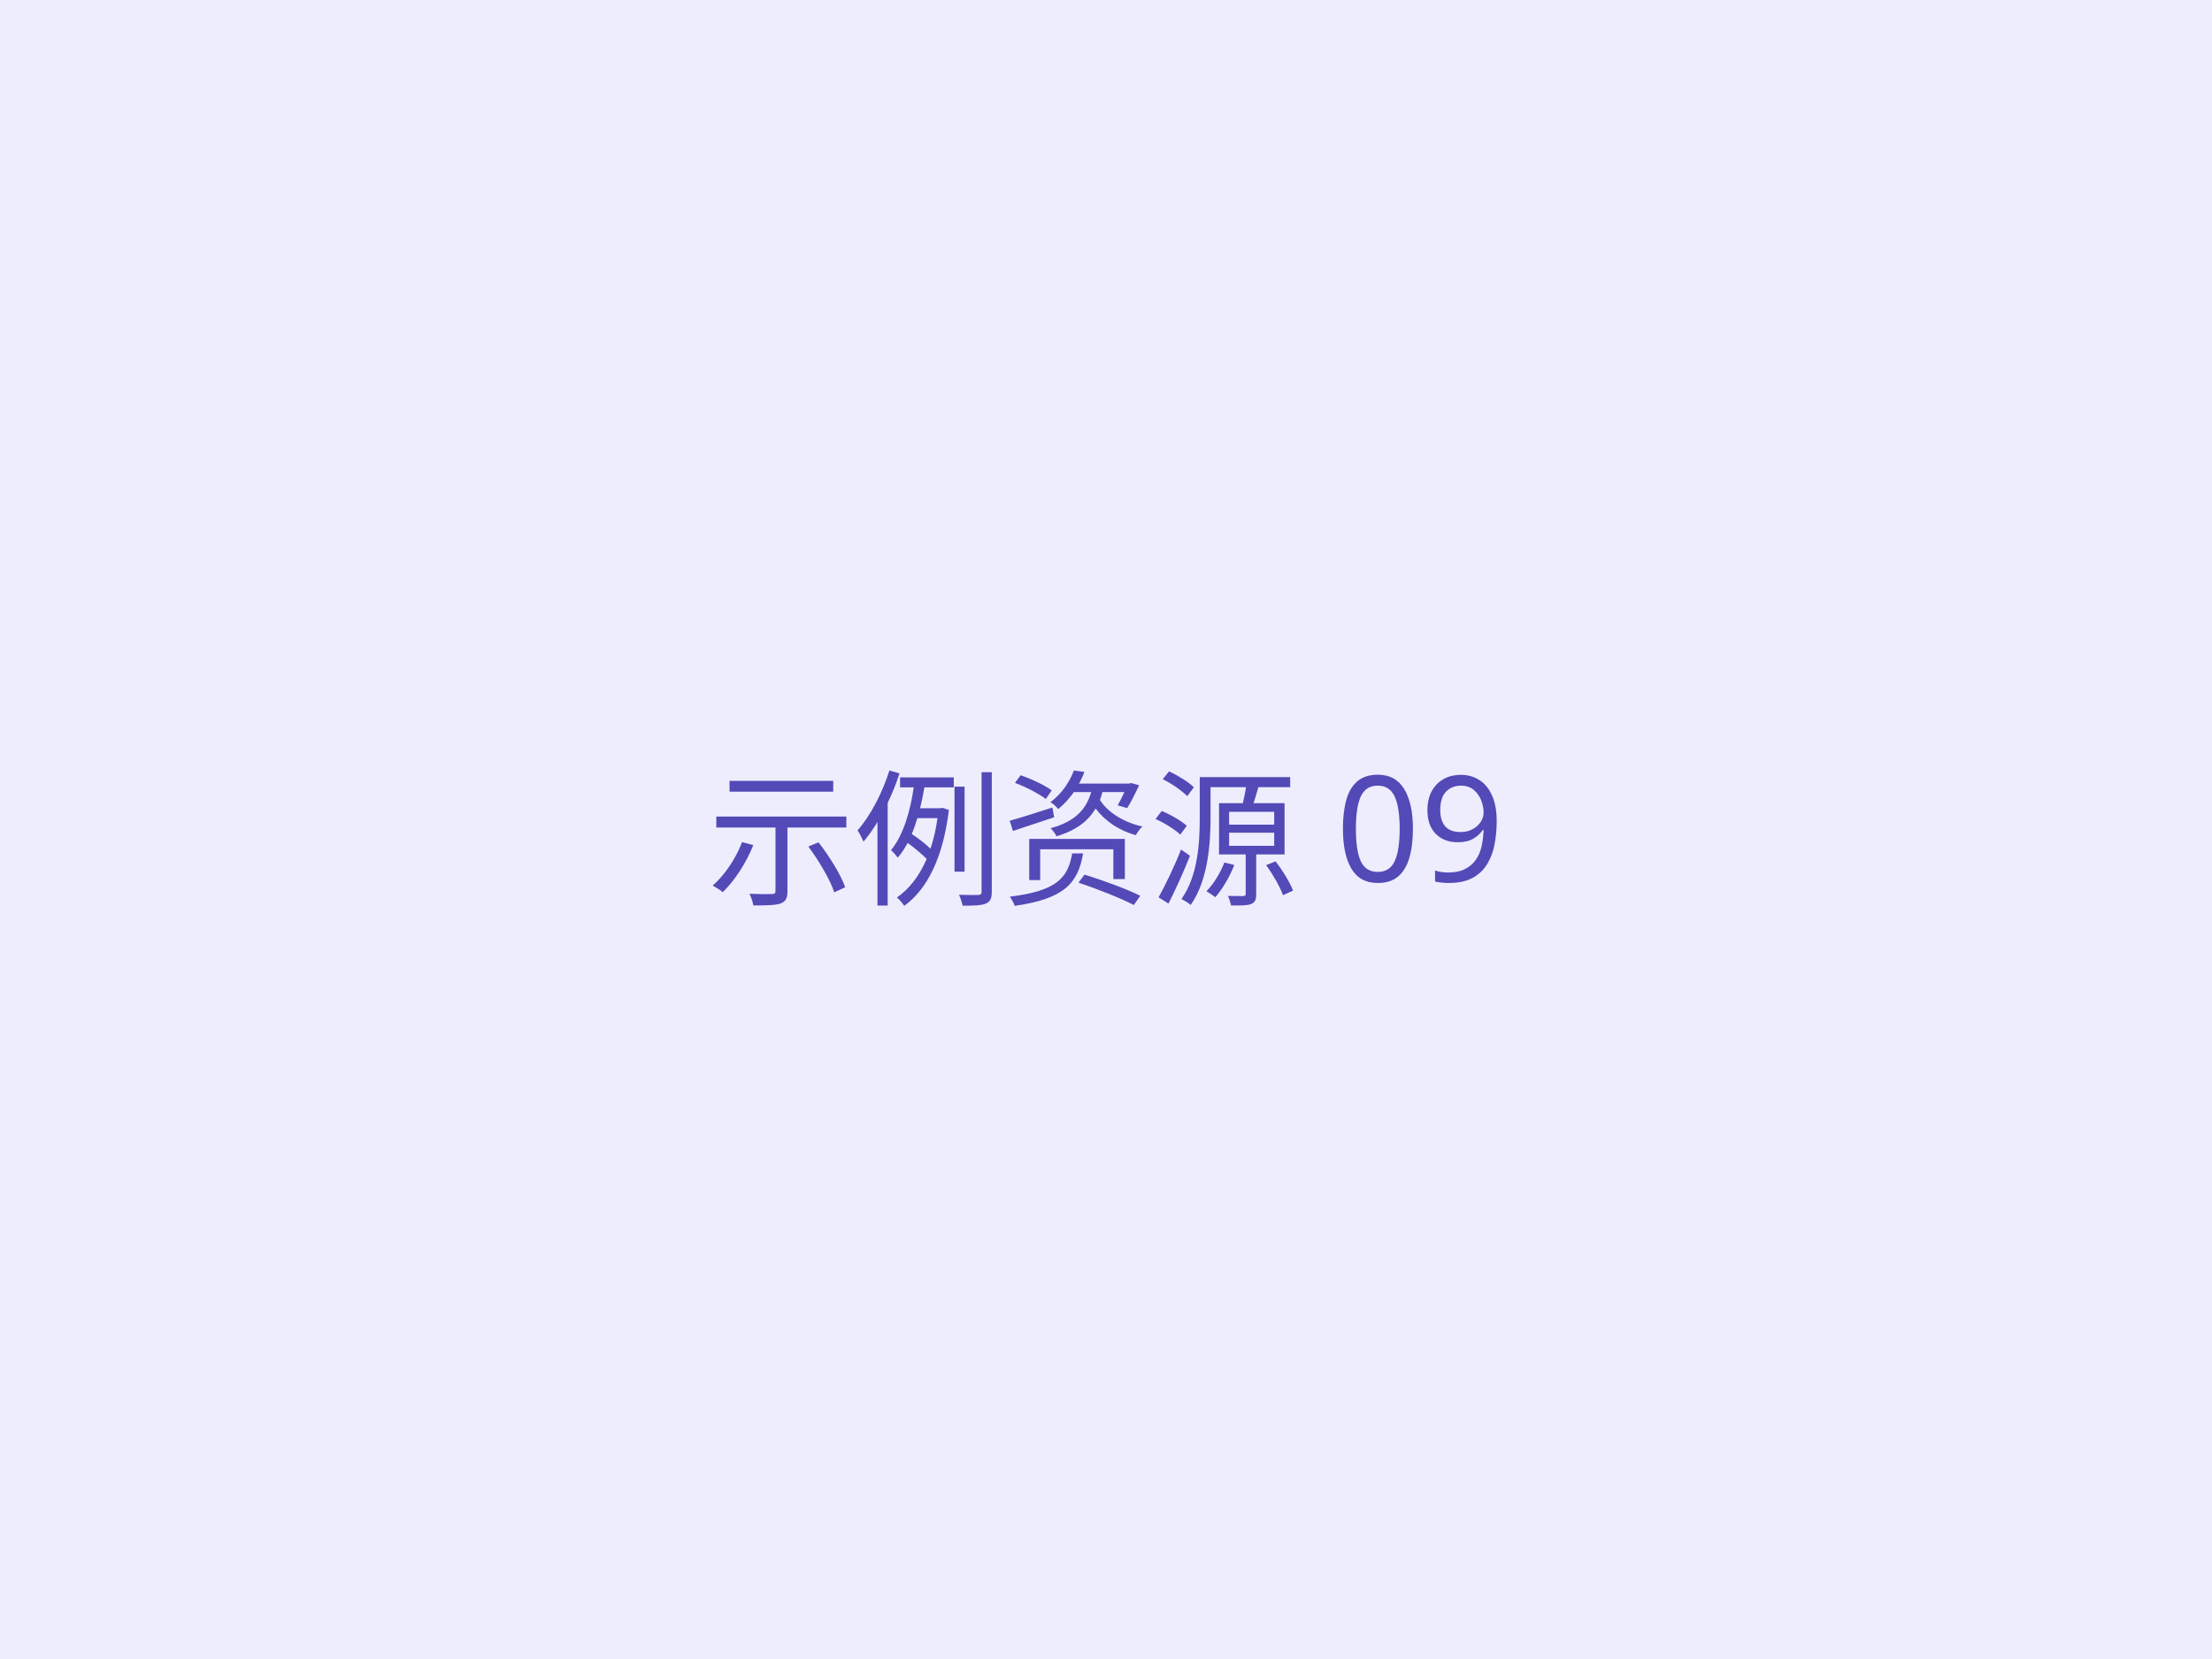
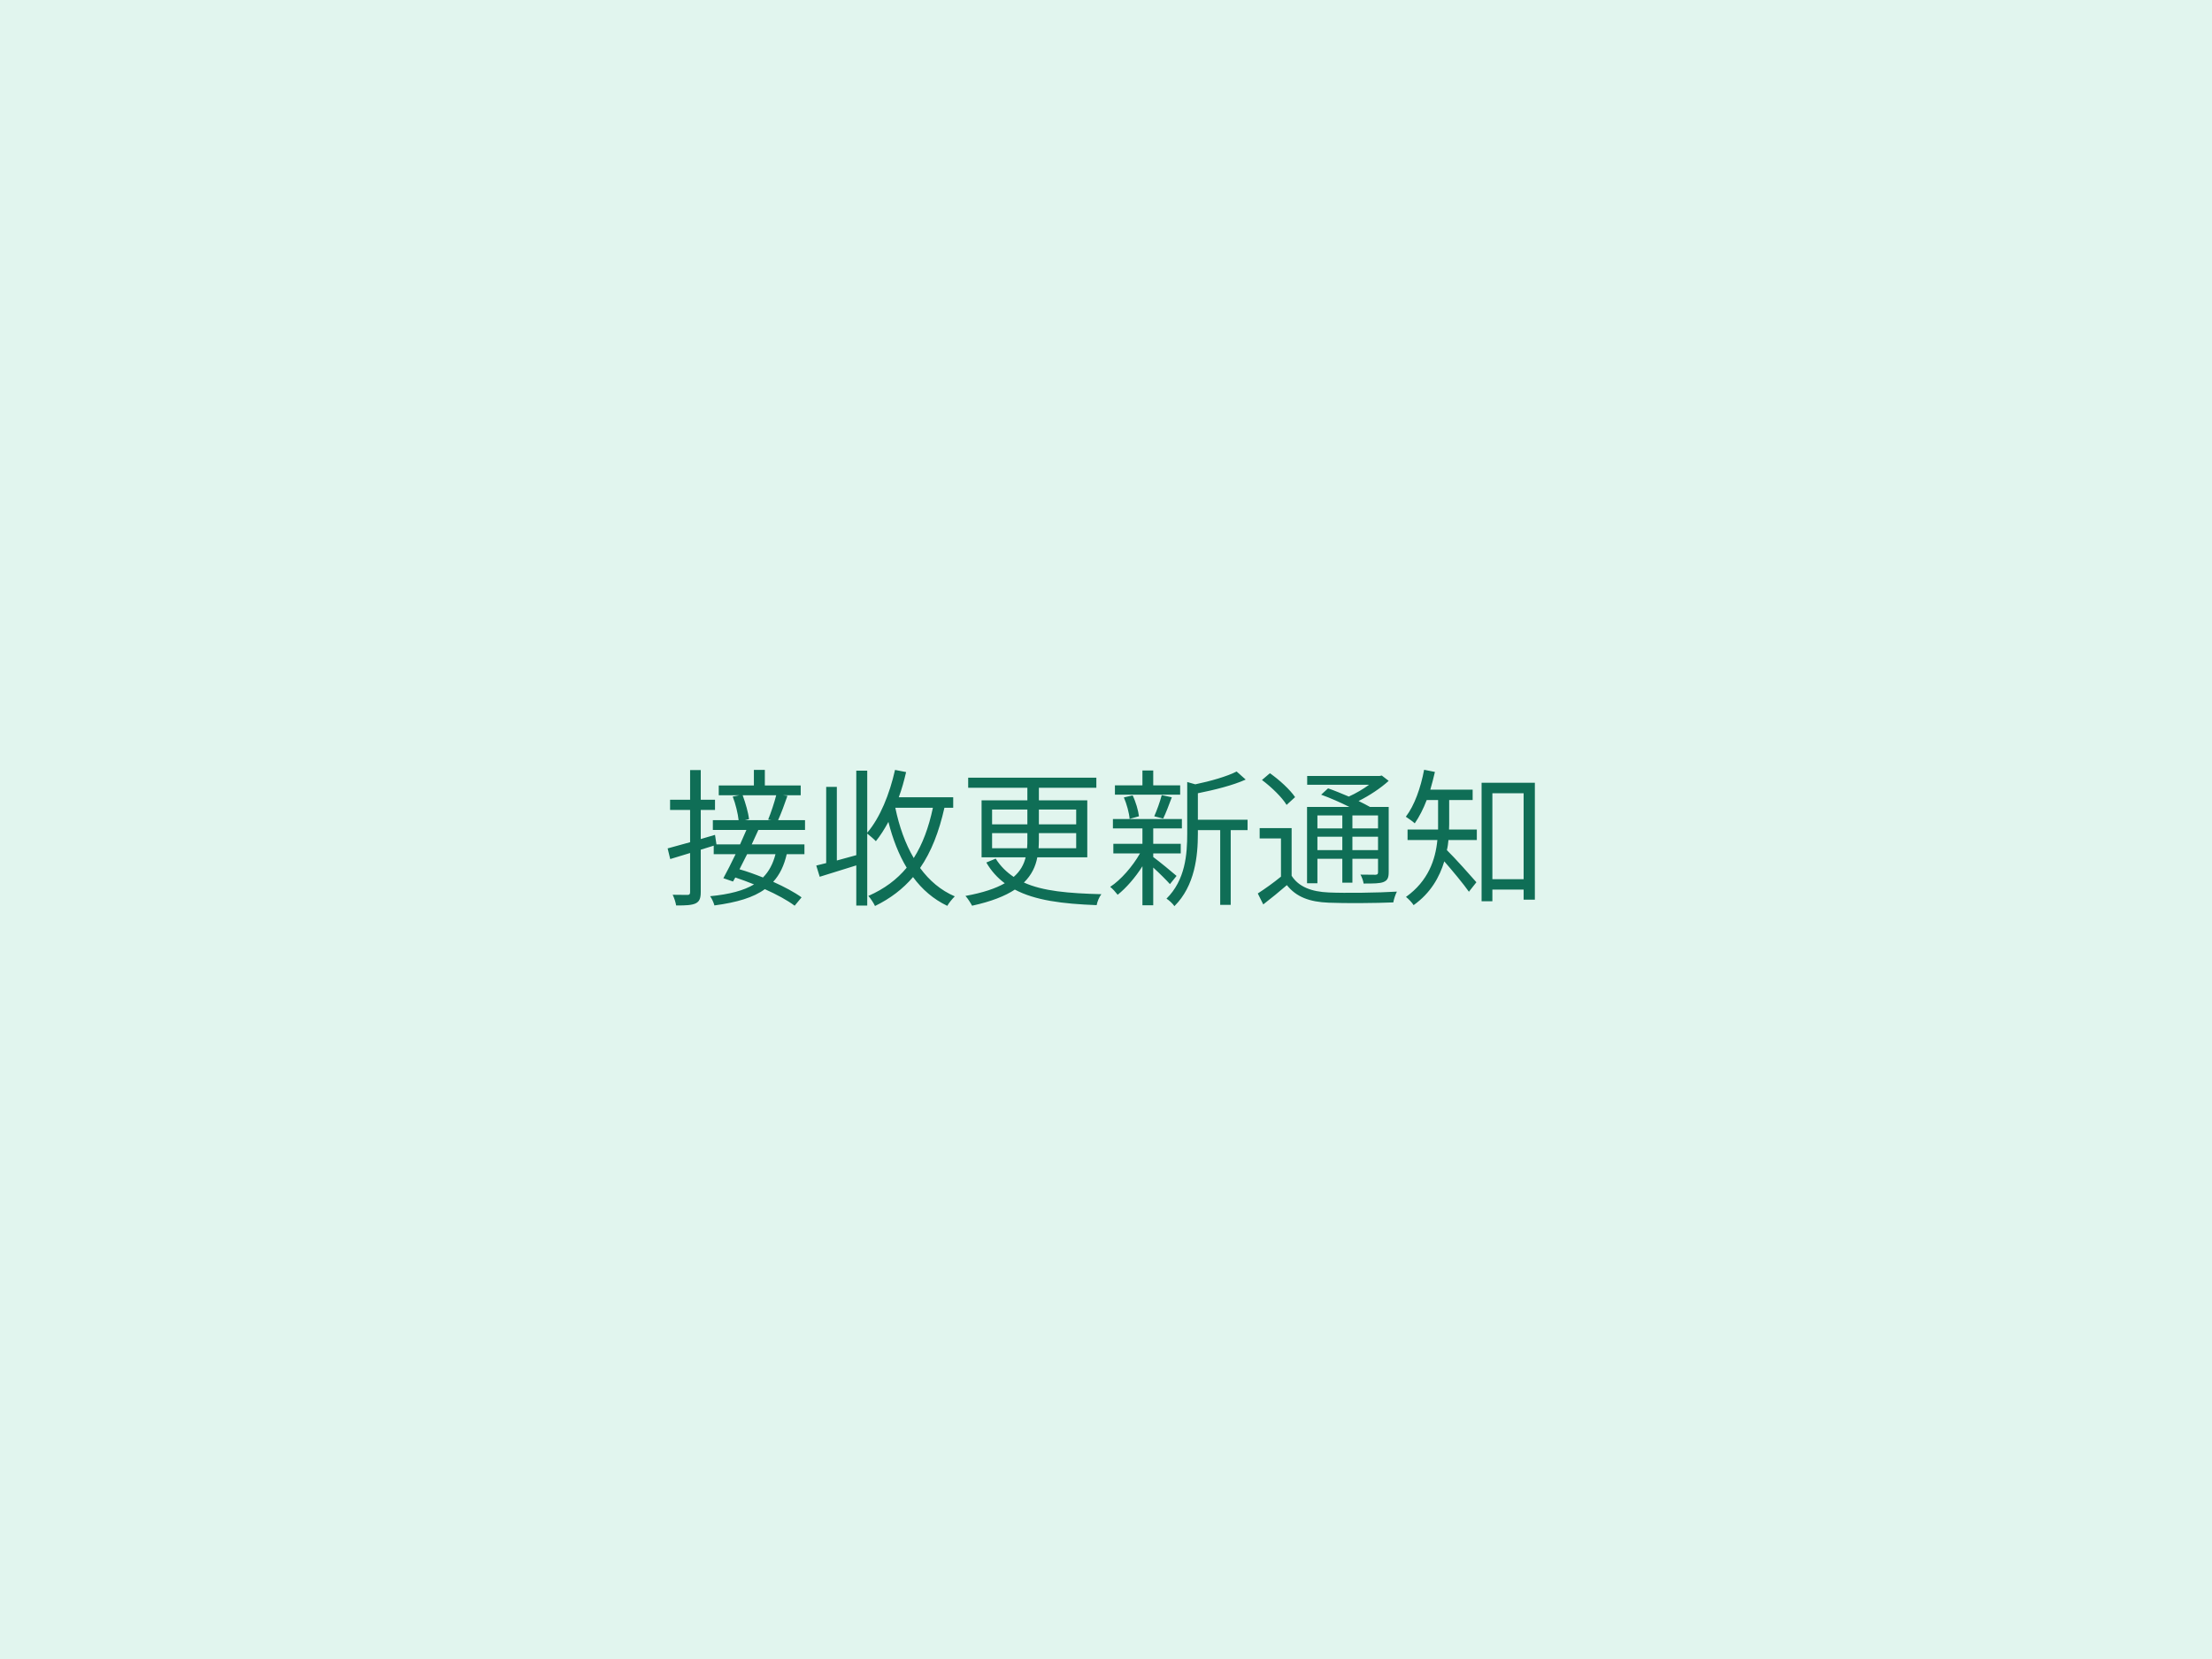
<svg xmlns="http://www.w3.org/2000/svg" width="240" height="180" viewBox="0 0 240 180">
-   <rect width="240" height="180" fill="#eeedfe" />
-   <text x="120" y="90" text-anchor="middle" dominant-baseline="central" font-family="sans-serif" font-size="16" fill="#534ab7">示例资源 09</text>
+   <rect width="240" height="180" fill="#e1f5ee" />
+   <text x="120" y="90" text-anchor="middle" dominant-baseline="central" font-family="sans-serif" font-size="16" fill="#0f6e56">接收更新通知</text>
</svg>
